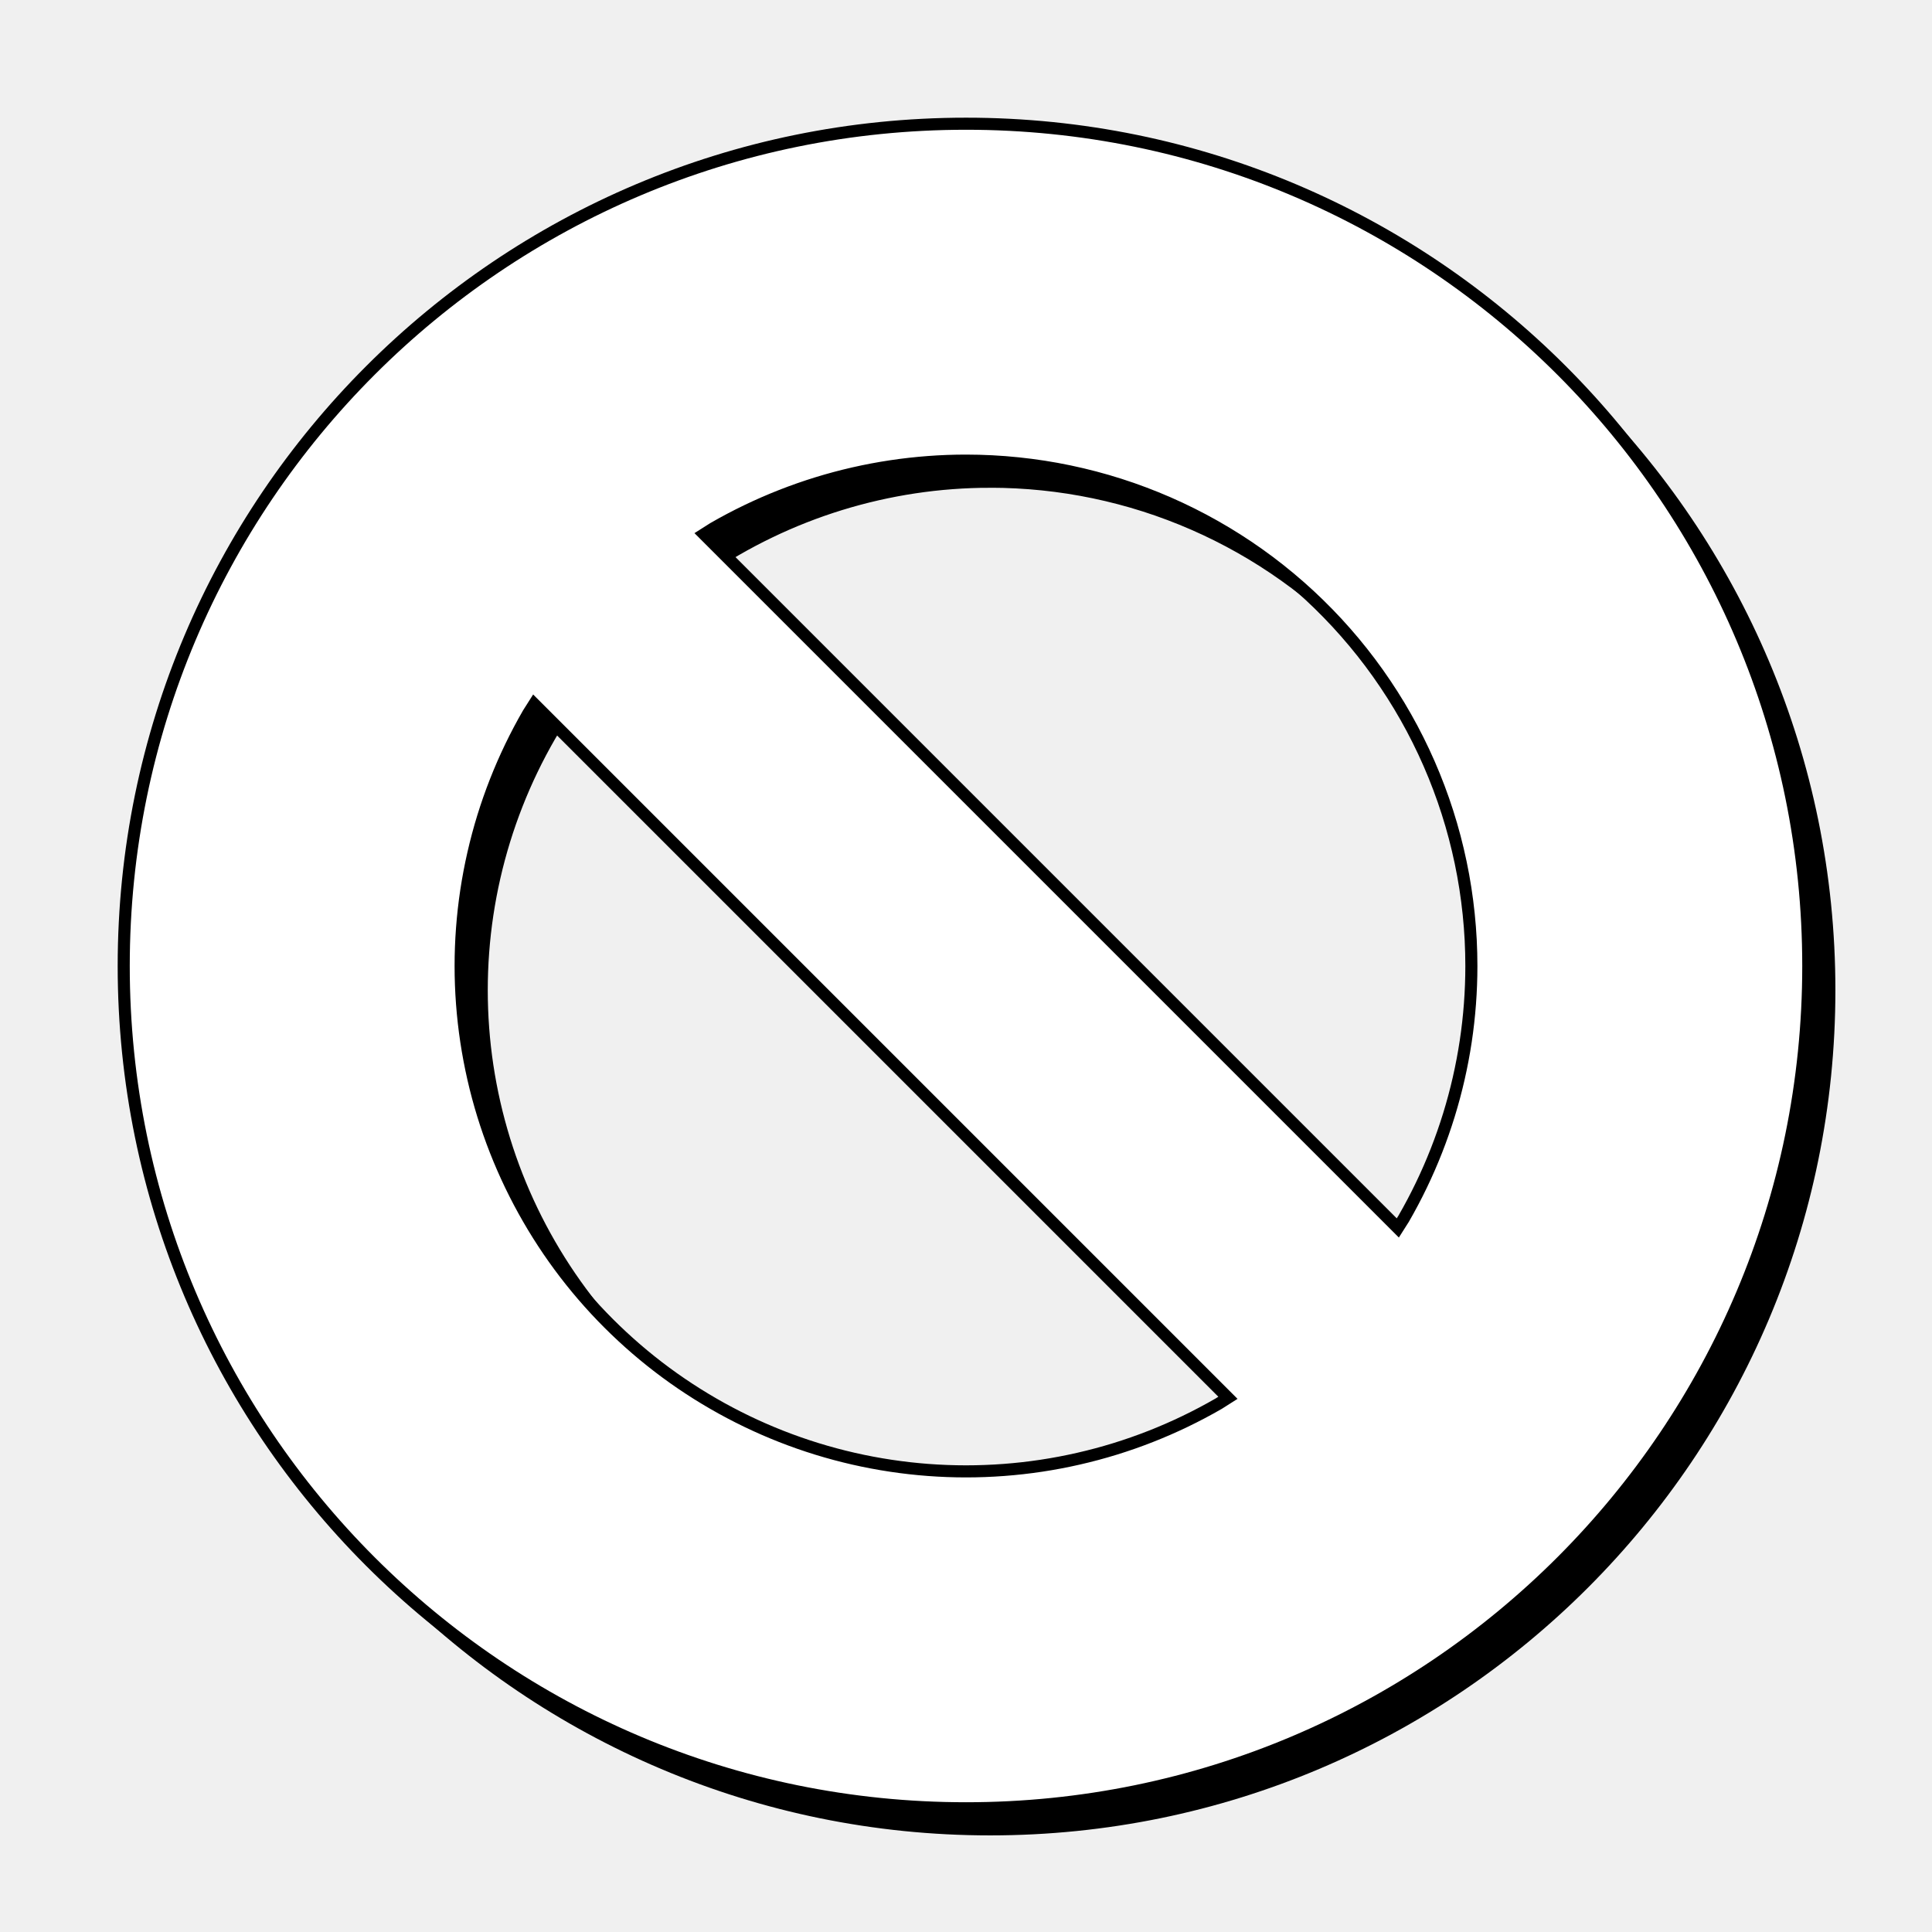
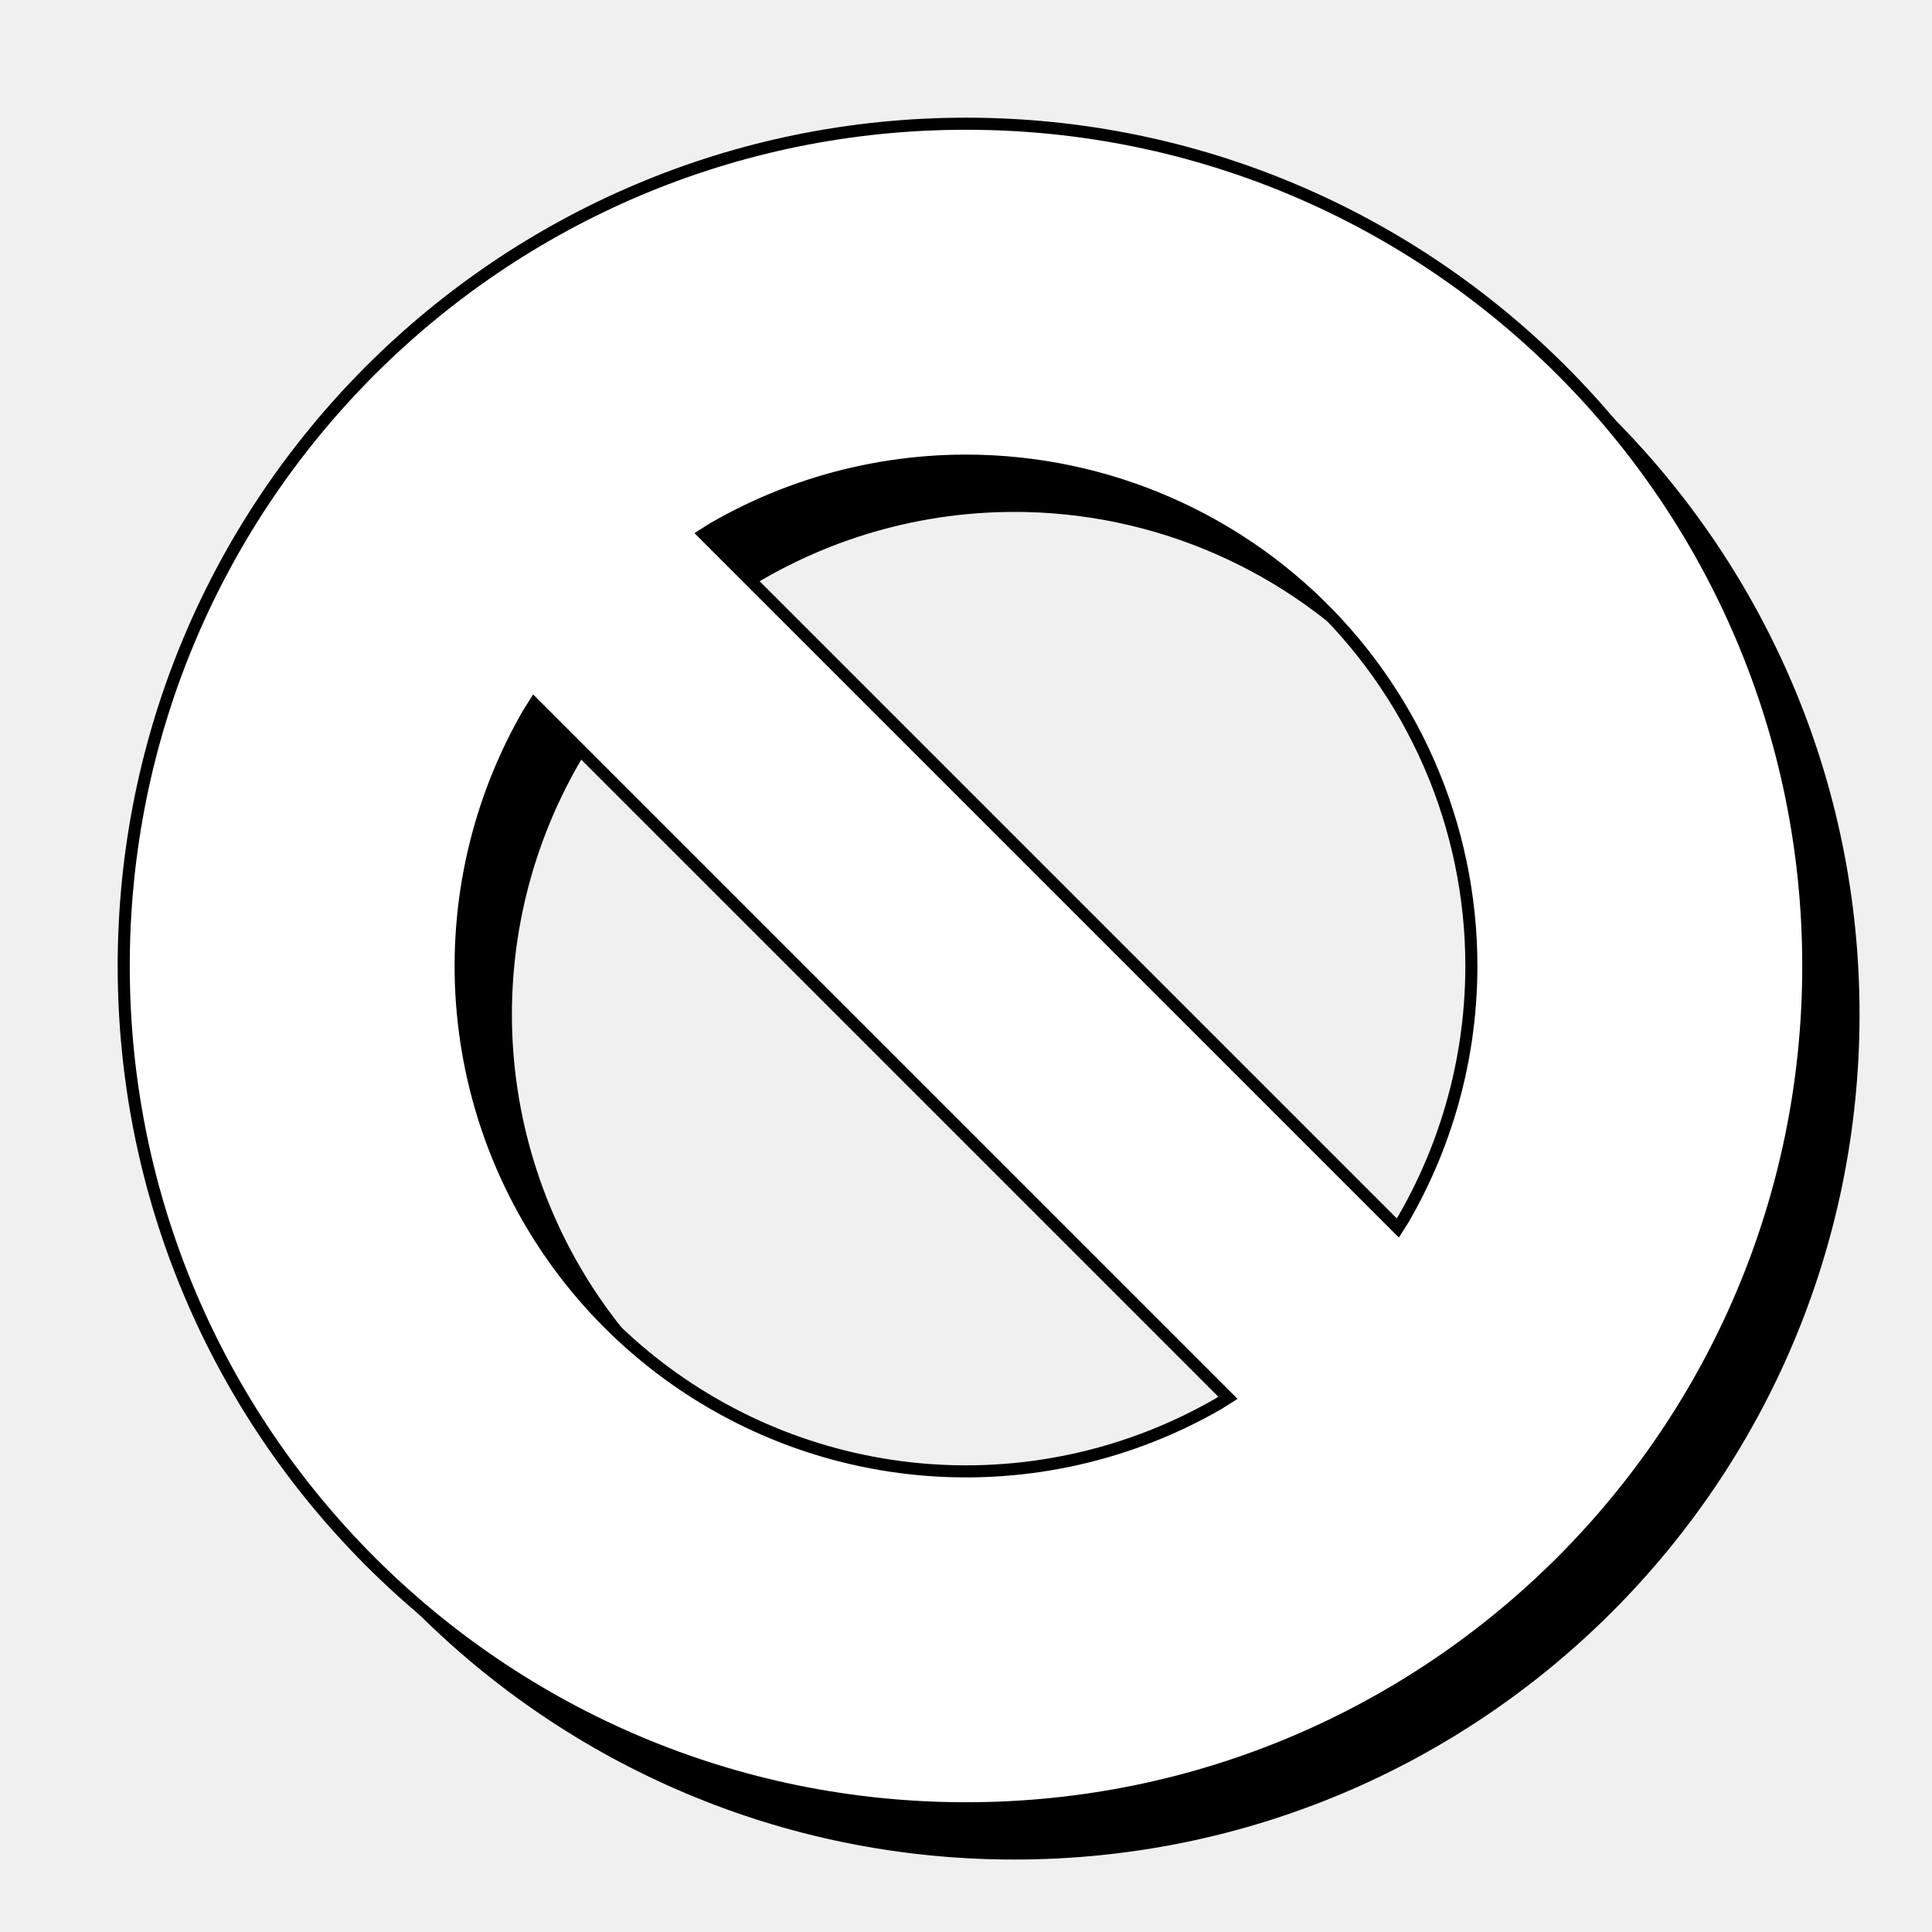
<svg xmlns="http://www.w3.org/2000/svg" width="160mm" height="160mm" viewBox="0 0 160 160" version="1.1" id="svg5">
  <defs id="defs2" />
  <g id="layer1">
-     <path id="path9165-5" style="fill:#000000;fill-opacity:1;stroke:#000000;stroke-width:0.491;stroke-opacity:1" d="M 82,12.246 A 69.755,69.755 0 0 0 12.246,82 69.755,69.755 0 0 0 82,151.754 69.755,69.755 0 0 0 151.754,82 69.755,69.755 0 0 0 82,12.246 Z m 0,27.901 a 41.853,41.853 0 0 1 1.078,0.014 41.853,41.853 0 0 1 1.077,0.042 41.853,41.853 0 0 1 1.076,0.069 41.853,41.853 0 0 1 1.073,0.097 41.853,41.853 0 0 1 1.071,0.124 41.853,41.853 0 0 1 1.067,0.152 41.853,41.853 0 0 1 1.062,0.179 41.853,41.853 0 0 1 1.058,0.207 41.853,41.853 0 0 1 1.052,0.234 41.853,41.853 0 0 1 1.046,0.261 41.853,41.853 0 0 1 1.038,0.287 41.853,41.853 0 0 1 1.031,0.315 41.853,41.853 0 0 1 1.022,0.341 41.853,41.853 0 0 1 1.014,0.368 41.853,41.853 0 0 1 1.003,0.393 41.853,41.853 0 0 1 0.993,0.419 41.853,41.853 0 0 1 0.982,0.444 41.853,41.853 0 0 1 0.97,0.47 41.853,41.853 0 0 1 0.958,0.494 41.853,41.853 0 0 1 0.945,0.519 41.853,41.853 0 0 1 0.931,0.543 41.853,41.853 0 0 1 0.917,0.567 41.853,41.853 0 0 1 0.901,0.59 41.853,41.853 0 0 1 0.887,0.614 41.853,41.853 0 0 1 0.87,0.635 41.853,41.853 0 0 1 0.854,0.658 41.853,41.853 0 0 1 0.836,0.679 41.853,41.853 0 0 1 0.819,0.701 41.853,41.853 0 0 1 0.8,0.722 41.853,41.853 0 0 1 0.781,0.742 41.853,41.853 0 0 1 0.762,0.762 41.853,41.853 0 0 1 0.742,0.781 41.853,41.853 0 0 1 0.722,0.8 41.853,41.853 0 0 1 0.701,0.819 41.853,41.853 0 0 1 0.679,0.836 41.853,41.853 0 0 1 0.658,0.854 41.853,41.853 0 0 1 0.635,0.87 41.853,41.853 0 0 1 0.614,0.887 41.853,41.853 0 0 1 0.59,0.901 41.853,41.853 0 0 1 0.567,0.917 41.853,41.853 0 0 1 0.543,0.931 41.853,41.853 0 0 1 0.519,0.945 41.853,41.853 0 0 1 0.494,0.958 41.853,41.853 0 0 1 0.47,0.97 41.853,41.853 0 0 1 0.444,0.982 41.853,41.853 0 0 1 0.419,0.993 41.853,41.853 0 0 1 0.393,1.003 41.853,41.853 0 0 1 0.368,1.014 41.853,41.853 0 0 1 0.341,1.022 41.853,41.853 0 0 1 0.315,1.031 41.853,41.853 0 0 1 0.287,1.038 41.853,41.853 0 0 1 0.261,1.046 41.853,41.853 0 0 1 0.234,1.052 41.853,41.853 0 0 1 0.207,1.058 41.853,41.853 0 0 1 0.179,1.062 41.853,41.853 0 0 1 0.152,1.067 41.853,41.853 0 0 1 0.124,1.071 41.853,41.853 0 0 1 0.097,1.073 41.853,41.853 0 0 1 0.07,1.076 41.853,41.853 0 0 1 0.042,1.077 41.853,41.853 0 0 1 0.014,1.078 41.853,41.853 0 0 1 -0.117,3.128 41.853,41.853 0 0 1 -0.35,3.11 41.853,41.853 0 0 1 -0.582,3.075 41.853,41.853 0 0 1 -0.81,3.023 41.853,41.853 0 0 1 -1.034,2.955 41.853,41.853 0 0 1 -1.252,2.869 41.853,41.853 0 0 1 -1.462,2.767 41.853,41.853 0 0 1 -1.665,2.65 41.853,41.853 0 0 1 -1.859,2.518 41.853,41.853 0 0 1 -2.042,2.372 41.853,41.853 0 0 1 -2.213,2.213 41.853,41.853 0 0 1 -2.372,2.042 41.853,41.853 0 0 1 -2.518,1.859 41.853,41.853 0 0 1 -2.65,1.665 41.853,41.853 0 0 1 -2.767,1.463 41.853,41.853 0 0 1 -2.869,1.252 41.853,41.853 0 0 1 -2.954,1.034 41.853,41.853 0 0 1 -3.023,0.81 41.853,41.853 0 0 1 -3.075,0.582 41.853,41.853 0 0 1 -3.11,0.35 41.853,41.853 0 0 1 -3.128,0.117 41.853,41.853 0 0 1 -3.128,-0.117 41.853,41.853 0 0 1 -3.11,-0.35 41.853,41.853 0 0 1 -3.075,-0.582 41.853,41.853 0 0 1 -3.023,-0.81 41.853,41.853 0 0 1 -2.955,-1.034 41.853,41.853 0 0 1 -2.869,-1.252 41.853,41.853 0 0 1 -2.767,-1.463 41.853,41.853 0 0 1 -2.65,-1.665 41.853,41.853 0 0 1 -2.518,-1.859 41.853,41.853 0 0 1 -2.372,-2.042 41.853,41.853 0 0 1 -2.213,-2.213 41.853,41.853 0 0 1 -2.042,-2.372 41.853,41.853 0 0 1 -1.859,-2.518 41.853,41.853 0 0 1 -1.665,-2.65 41.853,41.853 0 0 1 -1.463,-2.767 41.853,41.853 0 0 1 -1.252,-2.869 41.853,41.853 0 0 1 -1.034,-2.955 41.853,41.853 0 0 1 -0.81,-3.023 41.853,41.853 0 0 1 -0.582,-3.075 41.853,41.853 0 0 1 -0.35,-3.11 41.853,41.853 0 0 1 -0.117,-3.128 41.853,41.853 0 0 1 0.117,-3.128 41.853,41.853 0 0 1 0.35,-3.11 41.853,41.853 0 0 1 0.582,-3.075 41.853,41.853 0 0 1 0.81,-3.023 41.853,41.853 0 0 1 1.034,-2.954 41.853,41.853 0 0 1 1.252,-2.869 41.853,41.853 0 0 1 1.463,-2.767 41.853,41.853 0 0 1 1.665,-2.65 41.853,41.853 0 0 1 1.859,-2.518 41.853,41.853 0 0 1 2.042,-2.372 41.853,41.853 0 0 1 2.213,-2.213 41.853,41.853 0 0 1 2.372,-2.042 41.853,41.853 0 0 1 2.518,-1.859 41.853,41.853 0 0 1 2.65,-1.665 41.853,41.853 0 0 1 2.767,-1.462 41.853,41.853 0 0 1 2.869,-1.252 41.853,41.853 0 0 1 2.955,-1.034 41.853,41.853 0 0 1 3.023,-0.81 41.853,41.853 0 0 1 3.075,-0.582 41.853,41.853 0 0 1 3.11,-0.35 41.853,41.853 0 0 1 3.128,-0.117 z" />
+     <path id="path9165-5" style="fill:#000000;fill-opacity:1;stroke:#000000;stroke-width:0.491;stroke-opacity:1" d="M 84,14.246 A 69.755,69.755 0 0 0 14.246,84 69.755,69.755 0 0 0 84,153.754 69.755,69.755 0 0 0 153.754,84 69.755,69.755 0 0 0 84,14.246 Z m 0,27.901 a 41.853,41.853 0 0 1 1.078,0.014 41.853,41.853 0 0 1 1.077,0.042 41.853,41.853 0 0 1 1.076,0.069 41.853,41.853 0 0 1 1.073,0.097 41.853,41.853 0 0 1 1.071,0.124 41.853,41.853 0 0 1 1.067,0.152 41.853,41.853 0 0 1 1.062,0.179 41.853,41.853 0 0 1 1.058,0.207 41.853,41.853 0 0 1 1.052,0.234 41.853,41.853 0 0 1 1.046,0.261 41.853,41.853 0 0 1 1.038,0.287 41.853,41.853 0 0 1 1.031,0.315 41.853,41.853 0 0 1 1.022,0.341 41.853,41.853 0 0 1 1.014,0.368 41.853,41.853 0 0 1 1.003,0.393 41.853,41.853 0 0 1 0.993,0.419 41.853,41.853 0 0 1 0.982,0.444 41.853,41.853 0 0 1 0.97,0.47 41.853,41.853 0 0 1 0.958,0.494 41.853,41.853 0 0 1 0.945,0.519 41.853,41.853 0 0 1 0.931,0.543 41.853,41.853 0 0 1 0.917,0.567 41.853,41.853 0 0 1 0.901,0.59 41.853,41.853 0 0 1 0.887,0.614 41.853,41.853 0 0 1 0.87,0.635 41.853,41.853 0 0 1 0.854,0.658 41.853,41.853 0 0 1 0.836,0.679 41.853,41.853 0 0 1 0.819,0.701 41.853,41.853 0 0 1 0.8,0.722 41.853,41.853 0 0 1 0.781,0.742 41.853,41.853 0 0 1 0.762,0.762 41.853,41.853 0 0 1 0.742,0.781 41.853,41.853 0 0 1 0.722,0.8 41.853,41.853 0 0 1 0.701,0.819 41.853,41.853 0 0 1 0.679,0.836 41.853,41.853 0 0 1 0.658,0.854 41.853,41.853 0 0 1 0.635,0.87 41.853,41.853 0 0 1 0.614,0.887 41.853,41.853 0 0 1 0.59,0.901 41.853,41.853 0 0 1 0.567,0.917 41.853,41.853 0 0 1 0.543,0.931 41.853,41.853 0 0 1 0.519,0.945 41.853,41.853 0 0 1 0.494,0.958 41.853,41.853 0 0 1 0.47,0.97 41.853,41.853 0 0 1 0.444,0.982 41.853,41.853 0 0 1 0.419,0.993 41.853,41.853 0 0 1 0.393,1.003 41.853,41.853 0 0 1 0.368,1.014 41.853,41.853 0 0 1 0.341,1.022 41.853,41.853 0 0 1 0.315,1.031 41.853,41.853 0 0 1 0.287,1.038 41.853,41.853 0 0 1 0.261,1.046 41.853,41.853 0 0 1 0.234,1.052 41.853,41.853 0 0 1 0.207,1.058 41.853,41.853 0 0 1 0.179,1.062 41.853,41.853 0 0 1 0.152,1.067 41.853,41.853 0 0 1 0.124,1.071 41.853,41.853 0 0 1 0.097,1.073 41.853,41.853 0 0 1 0.07,1.076 41.853,41.853 0 0 1 0.042,1.077 41.853,41.853 0 0 1 0.014,1.078 41.853,41.853 0 0 1 -0.117,3.128 41.853,41.853 0 0 1 -0.35,3.11 41.853,41.853 0 0 1 -0.582,3.075 41.853,41.853 0 0 1 -0.81,3.023 41.853,41.853 0 0 1 -1.034,2.955 41.853,41.853 0 0 1 -1.252,2.869 41.853,41.853 0 0 1 -1.462,2.767 41.853,41.853 0 0 1 -1.665,2.65 41.853,41.853 0 0 1 -1.859,2.518 41.853,41.853 0 0 1 -2.042,2.372 41.853,41.853 0 0 1 -2.213,2.213 41.853,41.853 0 0 1 -2.372,2.042 41.853,41.853 0 0 1 -2.518,1.859 41.853,41.853 0 0 1 -2.65,1.665 41.853,41.853 0 0 1 -2.767,1.463 41.853,41.853 0 0 1 -2.869,1.252 41.853,41.853 0 0 1 -2.954,1.034 41.853,41.853 0 0 1 -3.023,0.81 41.853,41.853 0 0 1 -3.075,0.582 41.853,41.853 0 0 1 -3.11,0.35 41.853,41.853 0 0 1 -3.128,0.117 41.853,41.853 0 0 1 -3.128,-0.117 41.853,41.853 0 0 1 -3.11,-0.35 41.853,41.853 0 0 1 -3.075,-0.582 41.853,41.853 0 0 1 -3.023,-0.81 41.853,41.853 0 0 1 -2.955,-1.034 41.853,41.853 0 0 1 -2.869,-1.252 41.853,41.853 0 0 1 -2.767,-1.463 41.853,41.853 0 0 1 -2.65,-1.665 41.853,41.853 0 0 1 -2.518,-1.859 41.853,41.853 0 0 1 -2.372,-2.042 41.853,41.853 0 0 1 -2.213,-2.213 41.853,41.853 0 0 1 -2.042,-2.372 41.853,41.853 0 0 1 -1.859,-2.518 41.853,41.853 0 0 1 -1.665,-2.65 41.853,41.853 0 0 1 -1.463,-2.767 41.853,41.853 0 0 1 -1.252,-2.869 41.853,41.853 0 0 1 -1.034,-2.955 41.853,41.853 0 0 1 -0.81,-3.023 41.853,41.853 0 0 1 -0.582,-3.075 41.853,41.853 0 0 1 -0.35,-3.11 41.853,41.853 0 0 1 -0.117,-3.128 41.853,41.853 0 0 1 0.117,-3.128 41.853,41.853 0 0 1 0.35,-3.11 41.853,41.853 0 0 1 0.582,-3.075 41.853,41.853 0 0 1 0.81,-3.023 41.853,41.853 0 0 1 1.034,-2.954 41.853,41.853 0 0 1 1.252,-2.869 41.853,41.853 0 0 1 1.463,-2.767 41.853,41.853 0 0 1 1.665,-2.65 41.853,41.853 0 0 1 1.859,-2.518 41.853,41.853 0 0 1 2.042,-2.372 41.853,41.853 0 0 1 2.213,-2.213 41.853,41.853 0 0 1 2.372,-2.042 41.853,41.853 0 0 1 2.518,-1.859 41.853,41.853 0 0 1 2.65,-1.665 41.853,41.853 0 0 1 2.767,-1.462 41.853,41.853 0 0 1 2.869,-1.252 41.853,41.853 0 0 1 2.955,-1.034 41.853,41.853 0 0 1 3.023,-0.81 41.853,41.853 0 0 1 3.075,-0.582 41.853,41.853 0 0 1 3.11,-0.35 41.853,41.853 0 0 1 3.128,-0.117 z" />
    <path id="rect13748" style="fill:#ffffff;fill-opacity:1;stroke:#000000;stroke-width:1;stroke-dasharray:none;stroke-opacity:1" d="M 49.323 63.813 A 69.755 69.755 45 0 0 -49.323 63.813 A 69.755 69.755 45 0 0 -49.324 162.461 A 69.755 69.755 45 0 0 49.324 162.461 A 69.755 69.755 45 0 0 49.323 63.813 z M 29.594 83.542 A 41.853 41.853 45 0 1 30.347 84.315 A 41.853 41.853 45 0 1 31.079 85.106 A 41.853 41.853 45 0 1 31.79 85.915 A 41.853 41.853 45 0 1 32.48 86.743 A 41.853 41.853 45 0 1 33.149 87.588 A 41.853 41.853 45 0 1 33.797 88.45 A 41.853 41.853 45 0 1 34.421 89.328 A 41.853 41.853 45 0 1 35.022 90.222 A 41.853 41.853 45 0 1 35.6 91.131 A 41.853 41.853 45 0 1 36.156 92.056 A 41.853 41.853 45 0 1 36.687 92.993 A 41.853 41.853 45 0 1 37.193 93.944 A 41.853 41.853 45 0 1 37.675 94.908 A 41.853 41.853 45 0 1 38.131 95.885 A 41.853 41.853 45 0 1 38.563 96.872 A 41.853 41.853 45 0 1 38.969 97.87 A 41.853 41.853 45 0 1 39.349 98.879 A 41.853 41.853 45 0 1 39.703 99.897 A 41.853 41.853 45 0 1 40.031 100.923 A 41.853 41.853 45 0 1 40.332 101.958 A 41.853 41.853 45 0 1 40.607 103 A 41.853 41.853 45 0 1 40.854 104.049 A 41.853 41.853 45 0 1 41.075 105.104 A 41.853 41.853 45 0 1 41.268 106.165 A 41.853 41.853 45 0 1 41.434 107.229 A 41.853 41.853 45 0 1 41.572 108.298 A 41.853 41.853 45 0 1 41.683 109.37 A 41.853 41.853 45 0 1 41.766 110.445 A 41.853 41.853 45 0 1 41.822 111.521 A 41.853 41.853 45 0 1 41.849 112.599 A 41.853 41.853 45 0 1 41.849 113.676 A 41.853 41.853 45 0 1 41.822 114.753 A 41.853 41.853 45 0 1 41.766 115.829 A 41.853 41.853 45 0 1 41.683 116.904 A 41.853 41.853 45 0 1 41.572 117.976 A 41.853 41.853 45 0 1 41.434 119.045 A 41.853 41.853 45 0 1 41.268 120.109 A 41.853 41.853 45 0 1 41.074 121.17 A 41.853 41.853 45 0 1 40.854 122.225 A 41.853 41.853 45 0 1 40.607 123.274 A 41.853 41.853 45 0 1 40.332 124.316 A 41.853 41.853 45 0 1 40.031 125.351 A 41.853 41.853 45 0 1 39.703 126.378 A 41.853 41.853 45 0 1 39.349 127.396 A 41.853 41.853 45 0 1 38.969 128.404 A 41.853 41.853 45 0 1 38.563 129.402 A 41.853 41.853 45 0 1 38.131 130.389 A 41.853 41.853 45 0 1 37.675 131.366 A 41.853 41.853 45 0 1 37.193 132.33 A 41.853 41.853 45 0 1 36.687 133.281 A 41.853 41.853 45 0 1 36.156 134.219 A 41.853 41.853 45 0 1 35.6 135.143 A 41.853 41.853 45 0 1 35.022 136.053 A 41.853 41.853 45 0 1 34.421 136.947 A 41.853 41.853 45 0 1 33.797 137.824 A 41.853 41.853 45 0 1 33.149 138.686 A 41.853 41.853 45 0 1 32.48 139.532 A 41.853 41.853 45 0 1 31.79 140.359 A 41.853 41.853 45 0 1 31.079 141.169 A 41.853 41.853 45 0 1 30.347 141.959 A 41.853 41.853 45 0 1 29.595 142.731 A 41.853 41.853 45 0 1 27.3 144.86 A 41.853 41.853 45 0 1 24.853 146.812 A 41.853 41.853 45 0 1 22.267 148.575 A 41.853 41.853 45 0 1 19.557 150.14 A 41.853 41.853 45 0 1 16.736 151.498 A 41.853 41.853 45 0 1 13.823 152.641 A 41.853 41.853 45 0 1 10.833 153.564 A 41.853 41.853 45 0 1 9.947 153.766 L 9.947 72.508 A 41.853 41.853 45 0 1 10.833 72.71 A 41.853 41.853 45 0 1 13.823 73.633 A 41.853 41.853 45 0 1 16.736 74.776 A 41.853 41.853 45 0 1 19.557 76.134 A 41.853 41.853 45 0 1 22.267 77.699 A 41.853 41.853 45 0 1 24.853 79.463 A 41.853 41.853 45 0 1 27.3 81.414 A 41.853 41.853 45 0 1 29.594 83.542 z M -9.947 72.509 L -9.947 153.766 A 41.853 41.853 45 0 1 -10.832 153.564 A 41.853 41.853 45 0 1 -13.823 152.641 A 41.853 41.853 45 0 1 -16.736 151.498 A 41.853 41.853 45 0 1 -19.557 150.14 A 41.853 41.853 45 0 1 -22.266 148.575 A 41.853 41.853 45 0 1 -24.853 146.812 A 41.853 41.853 45 0 1 -27.3 144.86 A 41.853 41.853 45 0 1 -29.595 142.731 A 41.853 41.853 45 0 1 -31.723 140.437 A 41.853 41.853 45 0 1 -33.674 137.99 A 41.853 41.853 45 0 1 -35.438 135.404 A 41.853 41.853 45 0 1 -37.003 132.694 A 41.853 41.853 45 0 1 -38.361 129.874 A 41.853 41.853 45 0 1 -39.504 126.96 A 41.853 41.853 45 0 1 -40.426 123.969 A 41.853 41.853 45 0 1 -41.123 120.918 A 41.853 41.853 45 0 1 -41.59 117.823 A 41.853 41.853 45 0 1 -41.823 114.702 A 41.853 41.853 45 0 1 -41.824 111.572 A 41.853 41.853 45 0 1 -41.59 108.451 A 41.853 41.853 45 0 1 -41.123 105.356 A 41.853 41.853 45 0 1 -40.426 102.305 A 41.853 41.853 45 0 1 -39.504 99.314 A 41.853 41.853 45 0 1 -38.361 96.401 A 41.853 41.853 45 0 1 -37.003 93.58 A 41.853 41.853 45 0 1 -35.438 90.871 A 41.853 41.853 45 0 1 -33.674 88.284 A 41.853 41.853 45 0 1 -31.723 85.837 A 41.853 41.853 45 0 1 -29.594 83.542 A 41.853 41.853 45 0 1 -27.3 81.414 A 41.853 41.853 45 0 1 -24.853 79.463 A 41.853 41.853 45 0 1 -22.266 77.7 A 41.853 41.853 45 0 1 -19.557 76.134 A 41.853 41.853 45 0 1 -16.736 74.776 A 41.853 41.853 45 0 1 -13.823 73.633 A 41.853 41.853 45 0 1 -10.832 72.711 A 41.853 41.853 45 0 1 -9.947 72.509 z " transform="rotate(-45)" />
  </g>
</svg>
